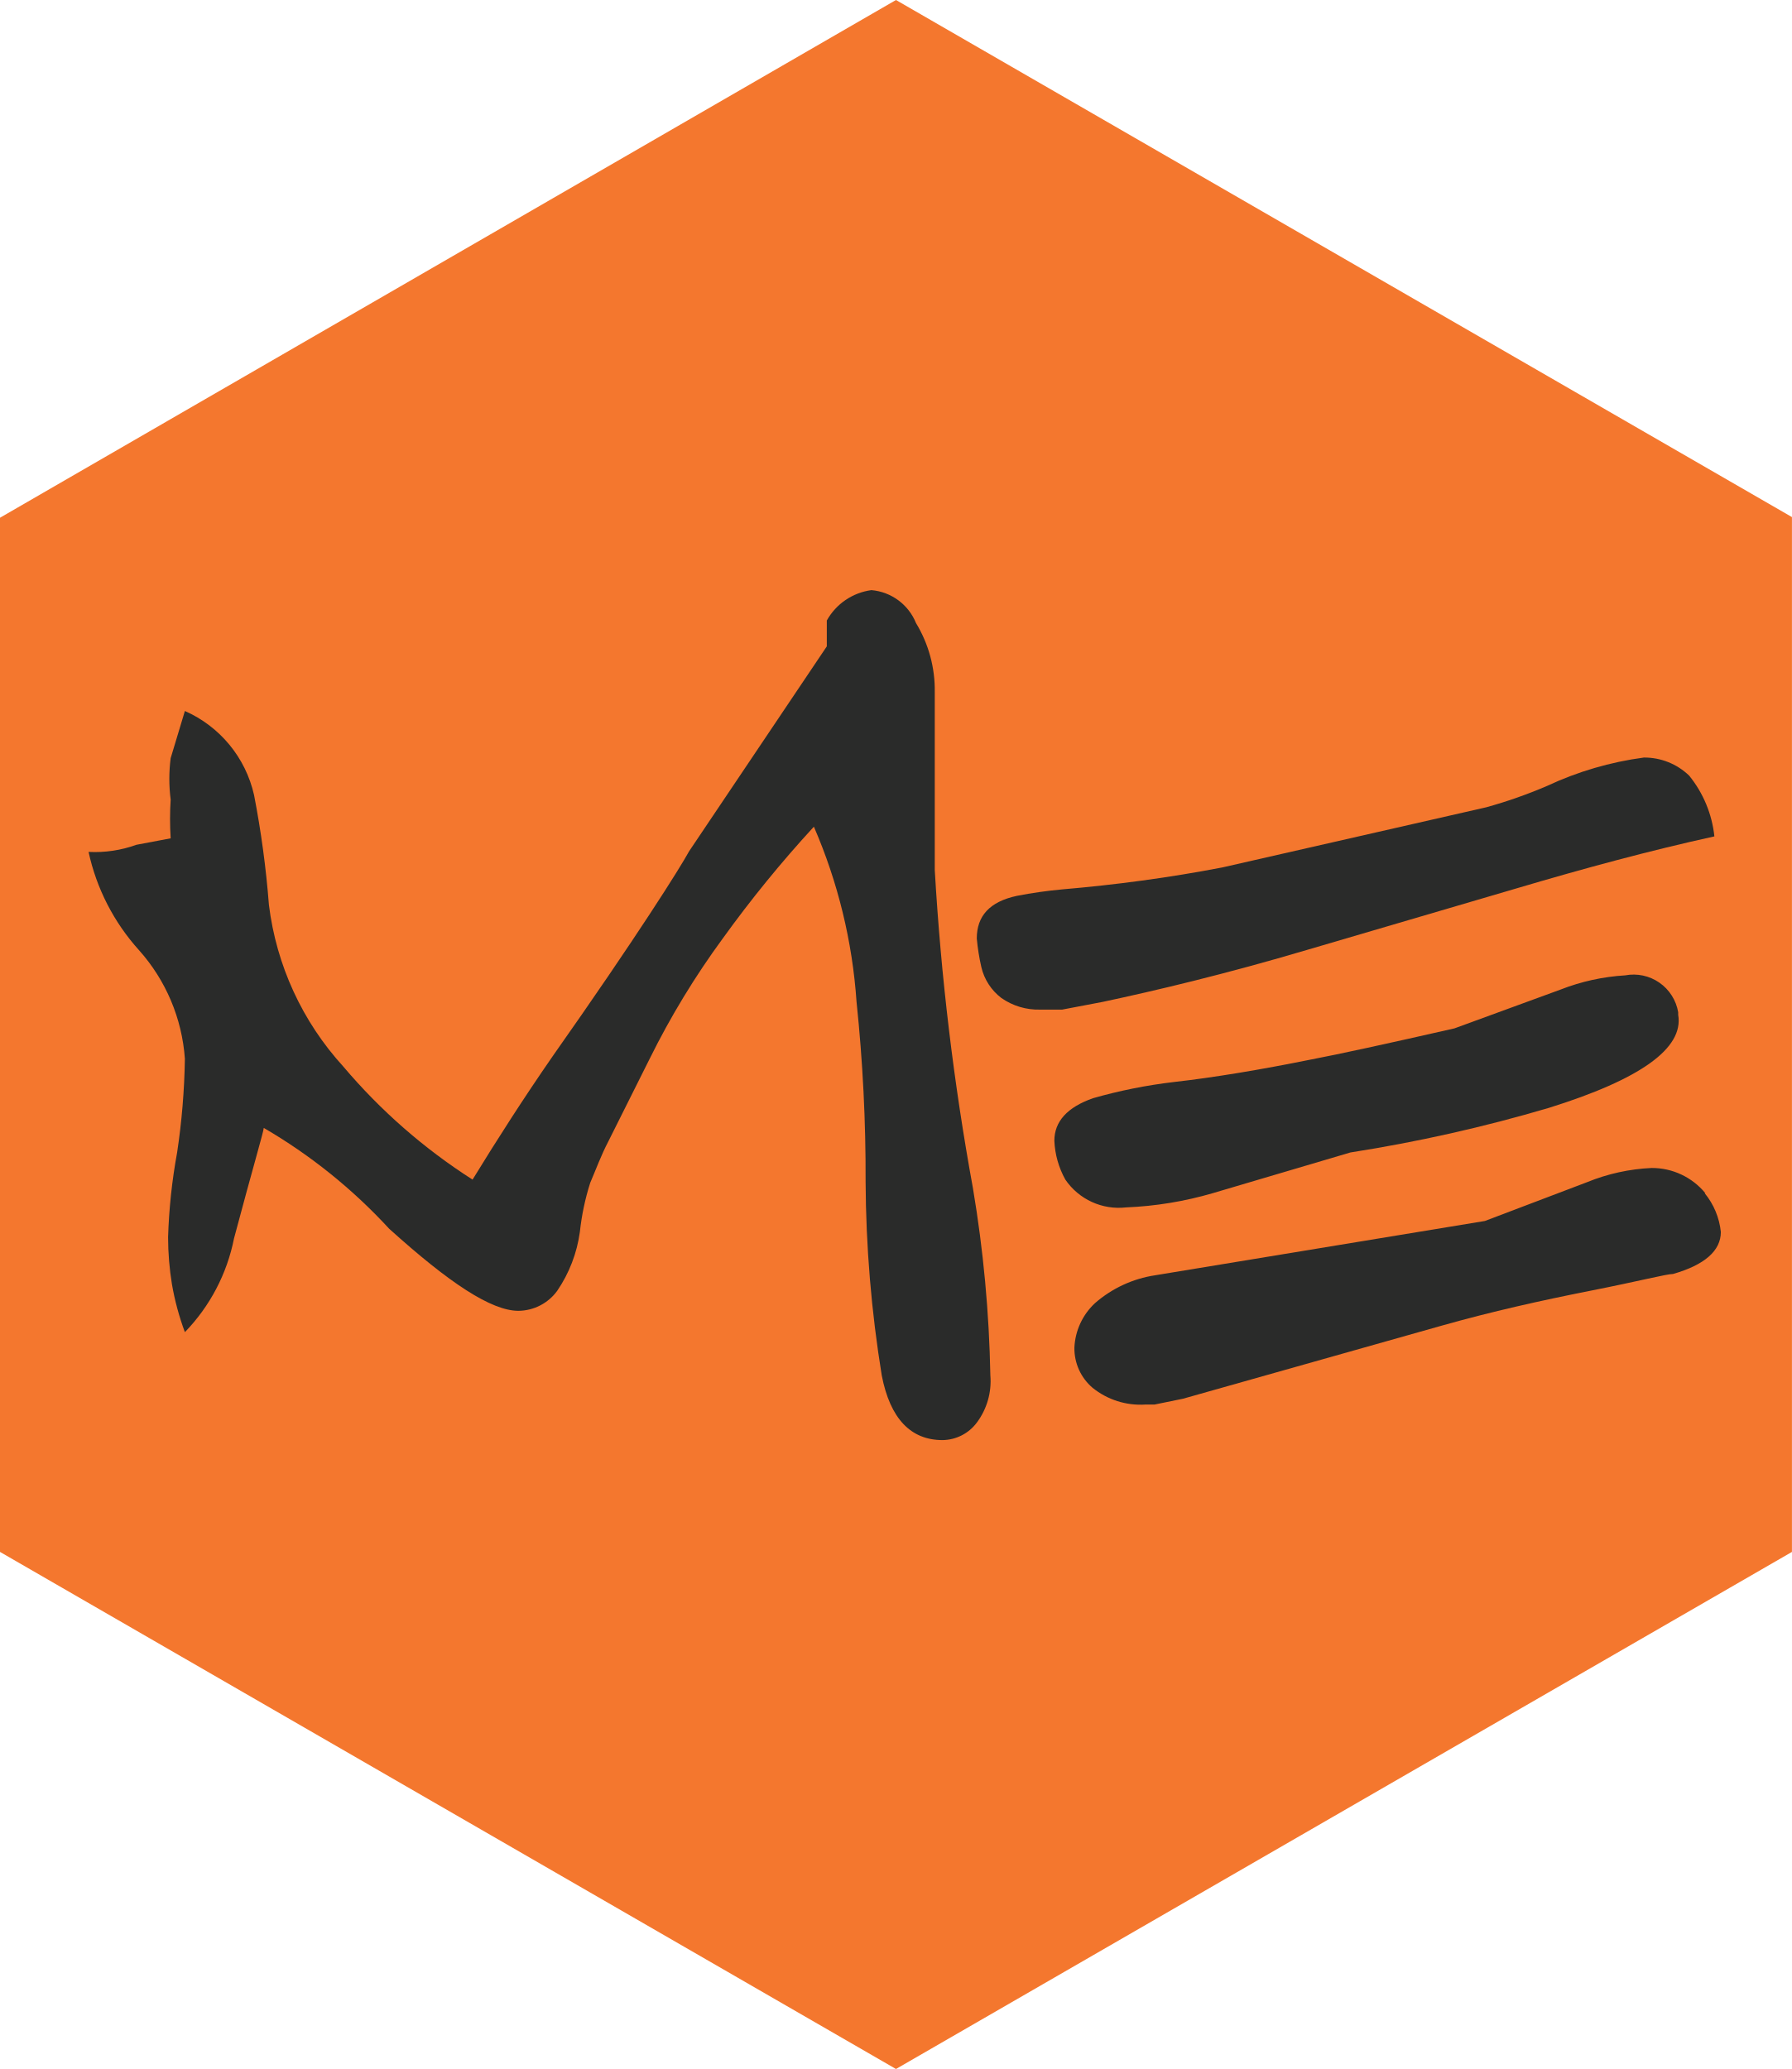
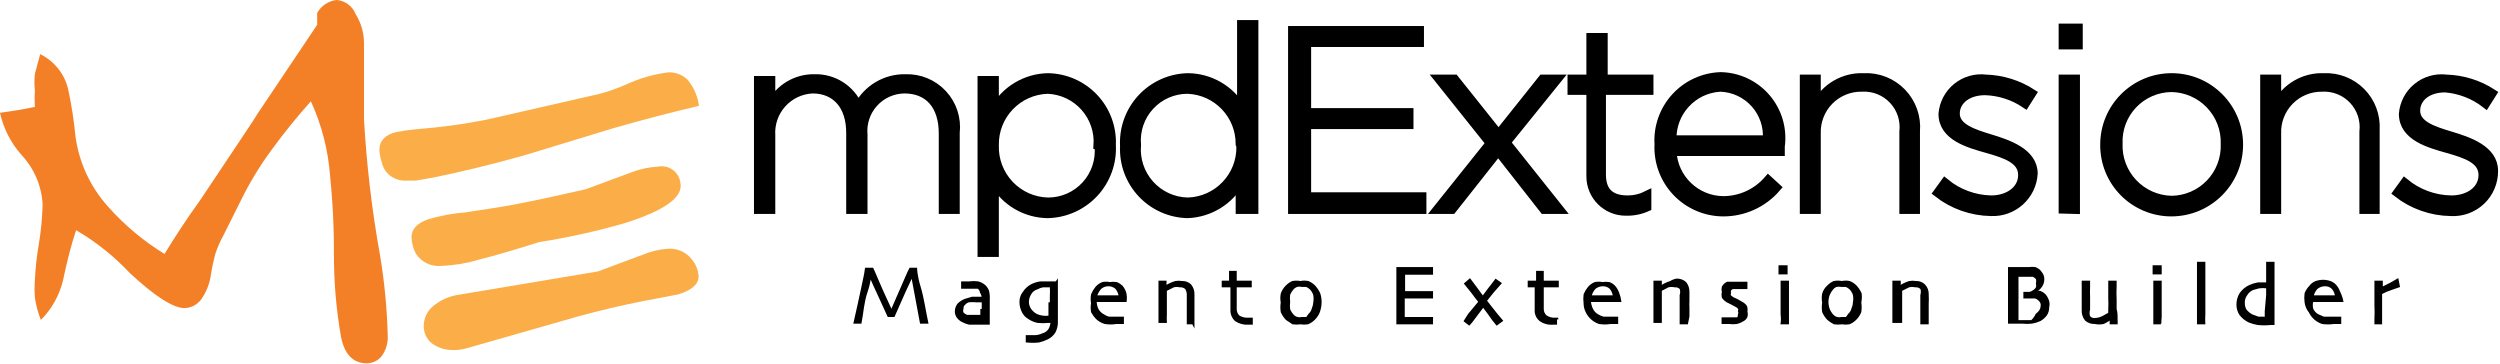
- <svg xmlns="http://www.w3.org/2000/svg" id="Layer_1" data-name="Layer 1" viewBox="0 0 27.72 32.01">
+ <svg xmlns="http://www.w3.org/2000/svg" viewBox="0 0 71.57 10.4">
  <defs>
-     <style>.cls-1{fill:#f4772e;}.cls-2{fill:#2a2b2a;}</style>
+     <style>.cls-1{fill:#f38027;}.cls-2{fill:#fbae47;}.cls-3,.cls-4{stroke:#000;stroke-miterlimit:10;}.cls-3{stroke-width:0.05px;}.cls-4{stroke-width:0.25px;}</style>
  </defs>
-   <polygon class="cls-1" points="13.86 0 0 8.01 0 24.01 13.86 32.01 27.72 24.01 27.72 8 13.86 0" />
-   <path class="cls-2" d="M12.8,13.17,14.93,10V9.6a.93.93,0,0,1,.69-.47.82.82,0,0,1,.69.51,2,2,0,0,1,.29,1.07v2.75a40.35,40.35,0,0,0,.59,4.92,19.63,19.63,0,0,1,.27,2.9,1.07,1.07,0,0,1-.21.73.67.67,0,0,1-.53.27c-.49,0-.81-.33-.94-1a19.29,19.29,0,0,1-.25-3,25.65,25.65,0,0,0-.14-2.78,8.22,8.22,0,0,0-.66-2.71,18.62,18.62,0,0,0-1.41,1.73,12.54,12.54,0,0,0-1.13,1.86l-.64,1.28c-.11.21-.19.43-.28.64a3.86,3.86,0,0,0-.16.76,2.13,2.13,0,0,1-.35.91.75.75,0,0,1-.6.31c-.42,0-1.07-.43-2-1.27a8.33,8.33,0,0,0-1.94-1.56c0,.05-.17.62-.46,1.71A2.89,2.89,0,0,1,5,20.61a4.16,4.16,0,0,1-.2-.74,4.55,4.55,0,0,1-.06-.73,8.79,8.79,0,0,1,.14-1.31A10.81,10.81,0,0,0,5,16.38a2.82,2.82,0,0,0-.71-1.68,3.32,3.32,0,0,1-.78-1.52,1.89,1.89,0,0,0,.74-.11l.53-.1a4.71,4.71,0,0,1,0-.6,2.5,2.5,0,0,1,0-.64L5,11a1.87,1.87,0,0,1,1.07,1.3A15,15,0,0,1,6.3,14a4.53,4.53,0,0,0,1.15,2.5,8.87,8.87,0,0,0,2,1.75c.38-.62.79-1.26,1.24-1.91C12,14.48,12.67,13.41,12.8,13.17Z" transform="translate(-2.14)" />
-   <path class="cls-2" d="M19.2,15.5l-.63.12h-.34a1,1,0,0,1-.6-.18.84.84,0,0,1-.31-.48,3.31,3.31,0,0,1-.07-.44c0-.35.2-.57.62-.66a7.07,7.07,0,0,1,.7-.1c.82-.07,1.65-.18,2.48-.34l4.08-.93a7.36,7.36,0,0,0,.94-.33,5.14,5.14,0,0,1,1.5-.44,1,1,0,0,1,.7.28,1.79,1.79,0,0,1,.39.94c-1,.22-2,.49-3.08.81l-3.2.94C21.1,15.07,20,15.33,19.2,15.5Zm8.9.2c.09.52-.59,1-2,1.44a23.79,23.79,0,0,1-3.07.69l-2.13.63a5.6,5.6,0,0,1-1.34.22,1,1,0,0,1-.94-.43,1.35,1.35,0,0,1-.17-.6c0-.3.2-.52.6-.66a7.93,7.93,0,0,1,1.25-.25c.62-.07,1.34-.19,2.13-.35q.63-.12,2.21-.48l1.64-.6a3.28,3.28,0,0,1,1-.22.7.7,0,0,1,.82.57v0Zm.41,2.76a1.13,1.13,0,0,1,.25.6c0,.29-.25.51-.74.65-.1,0-.52.11-1.28.26s-1.52.32-2.3.54l-4,1.13-.44.09h-.14a1.18,1.18,0,0,1-.82-.26.8.8,0,0,1-.28-.62,1,1,0,0,1,.32-.69,1.83,1.83,0,0,1,.93-.43l5.1-.84,1.58-.6a3,3,0,0,1,1-.22,1.07,1.07,0,0,1,.83.39Z" transform="translate(-2.14)" />
+   <g id="Layer_2" data-name="Layer 2">
+     <g id="Layer_1-2" data-name="Layer 1">
+       <path class="cls-1" d="M7.39,3.23,9.08.71V.37A.73.73,0,0,1,9.64,0a.64.64,0,0,1,.54.4,1.58,1.58,0,0,1,.24.82V3.41a32.21,32.21,0,0,0,.46,3.9,16.57,16.57,0,0,1,.22,2.3.91.91,0,0,1-.17.58.54.54,0,0,1-.43.21c-.39,0-.64-.25-.74-.77a13.44,13.44,0,0,1-.2-2.38c0-1.08-.07-1.81-.11-2.21A6.23,6.23,0,0,0,8.9,2.9,17.61,17.61,0,0,0,7.79,4.27a9.46,9.46,0,0,0-.9,1.48l-.5,1a3.16,3.16,0,0,0-.22.5,5.34,5.34,0,0,0-.13.6,1.61,1.61,0,0,1-.28.72.61.61,0,0,1-.48.25c-.32,0-.85-.34-1.56-1A6.87,6.87,0,0,0,2.18,6.59S2,7.09,1.81,8a2.4,2.4,0,0,1-.64,1.16A2.69,2.69,0,0,1,1,8.52,3.07,3.07,0,0,1,1,8a8.08,8.08,0,0,1,.11-1,8.35,8.35,0,0,0,.11-1.15A2.25,2.25,0,0,0,.61,4.43,2.7,2.7,0,0,1,0,3.23l.59-.09L1,3.06a3.06,3.06,0,0,1,0-.47A2,2,0,0,1,1,2.11l.15-.56a1.5,1.5,0,0,1,.8,1A11.47,11.47,0,0,1,2.16,3.9a3.75,3.75,0,0,0,.92,2A7.13,7.13,0,0,0,4.71,7.27c.3-.49.63-1,1-1.51C6.71,4.26,7.28,3.42,7.39,3.23Z" />
+       <path class="cls-2" d="M12.42,5.08l-.51.09-.27,0a.71.71,0,0,1-.47-.14.66.66,0,0,1-.24-.38,1.46,1.46,0,0,1-.07-.35c0-.27.17-.45.49-.52a5.64,5.64,0,0,1,.56-.08,17.1,17.1,0,0,0,2-.27l3.24-.74a5.24,5.24,0,0,0,.75-.26,4.13,4.13,0,0,1,1.24-.36.75.75,0,0,1,.55.22,1.46,1.46,0,0,1,.32.74c-.77.18-1.58.39-2.45.64L15,4.45C14,4.73,13.11,4.94,12.42,5.08Zm7.06.16c.08.41-.46.79-1.6,1.15a20.13,20.13,0,0,1-2.44.54c-.7.22-1.27.39-1.72.5a4.23,4.23,0,0,1-1.06.18.78.78,0,0,1-.75-.34,1.08,1.08,0,0,1-.13-.48c0-.23.16-.4.47-.51a5.23,5.23,0,0,1,1.07-.2C13.81,6,14.39,5.93,15,5.8c.33-.06.91-.19,1.76-.38l1.3-.48a2.5,2.5,0,0,1,.78-.17A.54.54,0,0,1,19.48,5.24Zm.33,2.19a.84.84,0,0,1,.19.48c0,.23-.2.4-.59.52l-1,.19c-.6.12-1.21.26-1.83.43l-3.15.9a1.79,1.79,0,0,1-.35.07H13a1,1,0,0,1-.65-.2.64.64,0,0,1-.22-.49.74.74,0,0,1,.25-.55,1.46,1.46,0,0,1,.74-.34l4-.67,1.26-.47a2.32,2.32,0,0,1,.75-.18A.8.8,0,0,1,19.81,7.43Z" />
+       <path class="cls-3" d="M26.55,9.24l-.19,0-.25-1.34h0l-.21.45-.31.7h-.16c-.1-.21-.2-.45-.32-.7s-.18-.41-.2-.45h0s0,.17-.1.46-.11.57-.17.88l-.18,0c.08-.34.15-.68.22-1s.11-.52.11-.55l.19,0s.07.15.17.39.23.51.37.82h0l.34-.78c.12-.27.18-.42.19-.43l.18,0s0,.19.1.52S26.47,8.87,26.55,9.24Z" />
+       <path class="cls-3" d="M28.31,8.59v.68h-.56a.67.67,0,0,1-.17-.06.4.4,0,0,1-.16-.12.28.28,0,0,1-.06-.18.35.35,0,0,1,.07-.2.58.58,0,0,1,.2-.13l.2-.06.3,0a.33.33,0,0,0-.05-.15A.2.2,0,0,0,28,8.24l-.12,0h-.34l0-.16h.21a.94.94,0,0,1,.25,0,.49.49,0,0,1,.19.1.4.4,0,0,1,.1.15A.91.91,0,0,1,28.31,8.59Zm-.18.28V8.63l-.18,0a1,1,0,0,0-.22,0,.25.25,0,0,0-.12.08.13.13,0,0,0-.05.12.18.18,0,0,0,0,.13.36.36,0,0,0,.12.08l.13,0h.28V8.87Z" />
+       <path class="cls-3" d="M30.26,8.05V9.19a.61.61,0,0,1-.07.32.5.5,0,0,1-.2.18,1.2,1.2,0,0,1-.25.09,1.69,1.69,0,0,1-.35,0l0-.16h.25a.59.59,0,0,0,.2-.05.34.34,0,0,0,.2-.14.53.53,0,0,0,.06-.21H30a1.43,1.43,0,0,1-.29,0,.68.68,0,0,1-.26-.11.42.42,0,0,1-.17-.18.61.61,0,0,1-.07-.28.43.43,0,0,1,.1-.29.61.61,0,0,1,.24-.21.84.84,0,0,1,.24-.07l.31,0h.14Zm-.18.63V8.47a2.44,2.44,0,0,0,0-.27h-.22a.58.58,0,0,0-.17.06.32.32,0,0,0-.19.15.45.45,0,0,0-.07.23.38.38,0,0,0,.07.22.5.5,0,0,0,.17.15.69.69,0,0,0,.17.05.65.65,0,0,0,.2,0h0V8.68Z" />
+       <path class="cls-3" d="M32.23,8.62h-.86a.59.59,0,0,0,.05.23.4.4,0,0,0,.17.17.52.52,0,0,0,.15.07l.21,0h.2l0,.16h-.19a1,1,0,0,1-.33,0,.57.57,0,0,1-.24-.14.83.83,0,0,1-.13-.18.7.7,0,0,1,0-.25.66.66,0,0,1,0-.25.82.82,0,0,1,.12-.2.46.46,0,0,1,.18-.13.49.49,0,0,1,.21,0,.6.6,0,0,1,.2,0,.49.49,0,0,1,.15.1.57.57,0,0,1,.1.19A.7.7,0,0,1,32.23,8.62Zm-.18-.14a.44.44,0,0,0-.1-.23.34.34,0,0,0-.44,0,.58.58,0,0,0-.13.23Z" />
+       <path class="cls-3" d="M34.15,9.26H34V8.45a.31.31,0,0,0-.05-.19.22.22,0,0,0-.17-.06.45.45,0,0,0-.18,0l-.22.11v.71a1.57,1.57,0,0,0,0,.2h-.19V8.06h.18V8.2h0a1.1,1.1,0,0,1,.28-.13.54.54,0,0,1,.19,0,.32.32,0,0,1,.24.09.4.4,0,0,1,.09.27v.87Z" />
+       <path class="cls-3" d="M35.84,9.12l0,.15h-.1a.58.58,0,0,1-.37-.1.39.39,0,0,1-.12-.31V8.2H35V8.06h.21V7.78h.17v.28h.43V8.2h-.43v.63a.29.29,0,0,0,.08.22.45.45,0,0,0,.26.07h.09Z" />
+       <path class="cls-3" d="M37.81,8.66a.86.86,0,0,1-.05.27.6.6,0,0,1-.14.21.57.57,0,0,1-.18.12.66.66,0,0,1-.21,0,.78.78,0,0,1-.22,0l-.18-.12a.77.77,0,0,1-.14-.21.86.86,0,0,1,0-.27.66.66,0,0,1,0-.25.57.57,0,0,1,.13-.21A.59.59,0,0,1,37,8.07a.62.62,0,0,1,.23,0,.51.51,0,0,1,.22,0,.57.57,0,0,1,.18.12.85.85,0,0,1,.14.21A.75.75,0,0,1,37.81,8.66Zm-.19,0a.57.57,0,0,0,0-.22.42.42,0,0,0-.11-.18.41.41,0,0,0-.11-.07l-.13,0a.29.29,0,0,0-.14,0,.28.28,0,0,0-.12.08.62.62,0,0,0-.1.16.76.76,0,0,0,0,.21.78.78,0,0,0,0,.22.57.57,0,0,0,.12.18.24.24,0,0,0,.11.06.27.27,0,0,0,.13,0l.14,0L37.48,9a.32.32,0,0,0,.1-.17A.45.45,0,0,0,37.62,8.67Z" />
+       <path class="cls-3" d="M41,9.26H40V9c0-.15,0-.31,0-.47s0-.21,0-.36V7.67h1v.17h-.8c0,.09,0,.18,0,.27v.25H41v.16h-.81V9.1H41Z" />
+       <path class="cls-3" d="M43,9.18l-.15.11-.12-.15c-.07-.1-.16-.23-.27-.37h0l-.27.36a1.31,1.31,0,0,1-.13.16l-.13-.1L42.05,9l.3-.36h0c-.07-.09-.14-.17-.2-.26l-.21-.26L42.08,8l.18.24.19.26h0l.17-.23c.07-.08.13-.17.2-.26l.14.1-.22.25-.2.25h0l.3.38Z" />
+       <path class="cls-3" d="M44.55,9.12l0,.15h-.09a.55.55,0,0,1-.37-.1.36.36,0,0,1-.13-.31V8.2h-.2V8.06H44V7.78h.17v.28h.43V8.2h-.43v.15c0,.08,0,.14,0,.18v.3a.27.27,0,0,0,.09.22.43.43,0,0,0,.26.07h.09Z" />
+       <path class="cls-3" d="M46.39,8.62h-.87a.6.6,0,0,0,.06.23.37.37,0,0,0,.16.17.59.59,0,0,0,.16.07l.21,0h.19l0,.16h-.19a1,1,0,0,1-.33,0,.62.62,0,0,1-.36-.32.54.54,0,0,1-.06-.25.93.93,0,0,1,0-.25.82.82,0,0,1,.12-.2.46.46,0,0,1,.18-.13.54.54,0,0,1,.22,0,.58.58,0,0,1,.19,0,.4.4,0,0,1,.15.1.59.59,0,0,1,.11.19A1,1,0,0,1,46.39,8.62Zm-.19-.14a.44.44,0,0,0-.1-.23.3.3,0,0,0-.21-.08.36.36,0,0,0-.23.08.46.46,0,0,0-.12.23Z" />
+       <path class="cls-3" d="M48.3,9.26h-.19V9c0-.12,0-.2,0-.23V8.63c0-.08,0-.14,0-.18a.31.31,0,0,0,0-.19.21.21,0,0,0-.17-.06.45.45,0,0,0-.18,0l-.21.11v.38c0,.09,0,.2,0,.33v.2h-.19V9.12c0-.09,0-.23,0-.41s0-.18,0-.29V8.06h.19V8.2h0a1.06,1.06,0,0,1,.27-.13A.54.54,0,0,1,48,8a.37.37,0,0,1,.25.09.4.4,0,0,1,.09.27v.26a1.16,1.16,0,0,0,0,.17c0,.07,0,.16,0,.27Z" />
+       <path class="cls-3" d="M50,8.92a.27.27,0,0,1,0,.15.23.23,0,0,1-.11.11.51.51,0,0,1-.17.07.78.78,0,0,1-.22,0h-.19V9.11h.33l.11,0A.22.22,0,0,0,49.78,9a.12.12,0,0,0,0-.09.11.11,0,0,0,0-.08.22.22,0,0,0-.07-.06l-.13-.07-.14-.07a.43.43,0,0,1-.12-.11.29.29,0,0,1,0-.16.27.27,0,0,1,0-.15.3.3,0,0,1,.13-.12l.15,0H50v.16h-.32l-.08,0a.22.22,0,0,0-.07.06.13.13,0,0,0,0,.07.14.14,0,0,0,0,.09l.08.06.13.06.12.07a.36.36,0,0,1,.13.11A.3.3,0,0,1,50,8.92Z" />
+       <path class="cls-3" d="M51.15,7.83h-.21V7.62h.21Zm0,1.43H51A.93.93,0,0,0,51,9V8.4c0-.09,0-.21,0-.34h.19v1.2Z" />
+       <path class="cls-3" d="M53.26,8.66a.86.86,0,0,1,0,.27.6.6,0,0,1-.14.21.57.57,0,0,1-.18.12.66.66,0,0,1-.21,0,.78.78,0,0,1-.22,0,.94.94,0,0,1-.18-.12.77.77,0,0,1-.14-.21.86.86,0,0,1,0-.27.66.66,0,0,1,0-.25.46.46,0,0,1,.13-.21.59.59,0,0,1,.18-.13.59.59,0,0,1,.23,0,.51.51,0,0,1,.22,0,.57.57,0,0,1,.18.12.85.85,0,0,1,.14.21A.75.75,0,0,1,53.26,8.66Zm-.19,0a.57.57,0,0,0,0-.22.42.42,0,0,0-.11-.18.41.41,0,0,0-.11-.07l-.13,0a.37.37,0,0,0-.15,0,.26.26,0,0,0-.11.08.62.62,0,0,0-.1.16.6.6,0,0,0,0,.43.57.57,0,0,0,.12.18.24.24,0,0,0,.11.06.27.27,0,0,0,.13,0l.14,0L52.93,9a.32.32,0,0,0,.1-.17A.45.45,0,0,0,53.07,8.67Z" />
+       <path class="cls-3" d="M55.19,9.26H55V8.45a.31.31,0,0,0,0-.19.21.21,0,0,0-.17-.06.45.45,0,0,0-.18,0l-.22.11v.71c0,.13,0,.2,0,.2H54.2V8.06h.19V8.2h0a1.06,1.06,0,0,1,.27-.13.54.54,0,0,1,.19,0,.32.32,0,0,1,.24.09.36.36,0,0,1,.1.27,2.09,2.09,0,0,1,0,.26v.17c0,.07,0,.16,0,.27Z" />
+       <path class="cls-3" d="M58.64,8.79a.4.4,0,0,1-.06.22.57.57,0,0,1-.18.16.88.88,0,0,1-.23.07,1.2,1.2,0,0,1-.28,0h-.38V7.67h.35l.23,0a.61.61,0,0,1,.17,0,.33.33,0,0,1,.17.13A.29.29,0,0,1,58.5,8a.35.35,0,0,1-.08.22.38.38,0,0,1-.18.13h0l.16,0a.42.42,0,0,1,.14.09.41.41,0,0,1,.07.11A.33.33,0,0,1,58.64,8.79Zm-.2,0a.2.2,0,0,0,0-.11.24.24,0,0,0-.06-.09.3.3,0,0,0-.11-.07l-.16,0h-.16l0-.14.16,0a.34.34,0,0,0,.12-.06.24.24,0,0,0,.08-.09.27.27,0,0,0,0-.12.28.28,0,0,0,0-.13.39.39,0,0,0-.1-.08l-.13,0h-.32c0,.12,0,.24,0,.37v.92h.4A.59.59,0,0,0,58.3,9a.47.47,0,0,0,.1-.1A.33.33,0,0,0,58.44,8.8Z" />
+       <path class="cls-3" d="M60.6,9.26h-.18V9.13h0a1.17,1.17,0,0,1-.2.12.59.59,0,0,1-.25,0,.37.37,0,0,1-.26-.09.41.41,0,0,1-.09-.28V8.7c0-.09,0-.15,0-.19s0-.17,0-.27V8.06h.19v.17a2.45,2.45,0,0,0,0,.25v.2c0,.09,0,.14,0,.18a.35.35,0,0,0,0,.2.18.18,0,0,0,.15.07.57.57,0,0,0,.24-.06l.18-.1V8.84a2.44,2.44,0,0,0,0-.29c0-.08,0-.18,0-.3V8.06h.19v.13a3.89,3.89,0,0,0,0,.39v.27C60.6,8.93,60.6,9.07,60.6,9.26Z" />
+       <path class="cls-3" d="M61.86,7.83h-.21V7.62h.21Zm0,1.43h-.19V8.06h.19c0,.11,0,.22,0,.32v.71A1.15,1.15,0,0,0,61.85,9.26Z" />
+       <path class="cls-3" d="M63.11,9.26h-.19V7.52h.19c0,.12,0,.26,0,.42V9C63.1,9.16,63.11,9.25,63.11,9.26Z" />
+       <path class="cls-3" d="M65.08,9.28H65a1.78,1.78,0,0,1-.36,0,1.17,1.17,0,0,1-.25-.07A.7.7,0,0,1,64.13,9a.51.51,0,0,1-.08-.28.59.59,0,0,1,.09-.32.67.67,0,0,1,.27-.22,1,1,0,0,1,.23-.07l.26,0V7.52h.19V9.28Zm-.18-.83V8.23a.86.86,0,0,0-.23,0l-.18.05a.4.4,0,0,0-.18.16.36.36,0,0,0-.07.24.37.37,0,0,0,.06.21.65.65,0,0,0,.16.13l.19.07.21,0h0s0-.06,0-.18Z" />
+       <path class="cls-3" d="M67.06,8.62H66.2a.46.46,0,0,0,0,.23.37.37,0,0,0,.16.17l.16.07.21,0H67l0,.16h-.19a1.09,1.09,0,0,1-.33,0,.62.62,0,0,1-.36-.32A.54.54,0,0,1,66,8.65a.93.93,0,0,1,0-.25.63.63,0,0,1,.13-.2.37.37,0,0,1,.17-.13.62.62,0,0,1,.41,0,.4.4,0,0,1,.15.1.59.59,0,0,1,.11.19A1,1,0,0,1,67.06,8.62Zm-.19-.14a.37.37,0,0,0-.1-.23.29.29,0,0,0-.21-.08.36.36,0,0,0-.23.08.46.46,0,0,0-.12.23Z" />
+       <path class="cls-3" d="M68.68,8.2l-.2.07a1.89,1.89,0,0,0-.31.13v.32c0,.09,0,.2,0,.33v.21H68V9.13a3.68,3.68,0,0,0,0-.39V8.43c0-.13,0-.25,0-.37h.19v.18h0l.26-.13L68.64,8Z" />
+       <path class="cls-4" d="M27,6V3.82c0-.81-.42-1.27-1.11-1.27a1.2,1.2,0,0,0-1.18,1.31V6h-.36V3.8c0-.78-.42-1.25-1.09-1.25a1.25,1.25,0,0,0-1.19,1.33V6h-.36V2.3h.36V3a1.37,1.37,0,0,1,1.25-.75,1.32,1.32,0,0,1,1.25.8,1.49,1.49,0,0,1,1.35-.8,1.39,1.39,0,0,1,1.43,1.55V6Z" />
+       <path class="cls-4" d="M30,6.12a1.78,1.78,0,0,1-1.53-.89v2h-.36V2.3h.36v.84A1.79,1.79,0,0,1,30,2.22a1.85,1.85,0,0,1,1.82,1.93v0A1.87,1.87,0,0,1,30,6.12Zm1.43-1.95A1.5,1.5,0,0,0,30,2.56a1.57,1.57,0,0,0-1.53,1.6v0A1.57,1.57,0,0,0,30,5.78a1.46,1.46,0,0,0,1.46-1.6Z" />
+       <path class="cls-4" d="M35.5,6V5.2A1.8,1.8,0,0,1,34,6.12a1.85,1.85,0,0,1-1.81-1.94h0A1.86,1.86,0,0,1,34,2.22a1.79,1.79,0,0,1,1.54.89V.7h.36V6Zm0-1.87A1.56,1.56,0,0,0,34,2.56a1.46,1.46,0,0,0-1.46,1.59v0A1.5,1.5,0,0,0,34,5.78a1.56,1.56,0,0,0,1.52-1.6Z" />
+       <path class="cls-4" d="M37,6V.87h3.64v.35H37.41v2h2.93v.35H37.41V5.63h3.3V6Z" />
+       <path class="cls-4" d="M44.2,6,42.89,4.33,41.57,6h-.43l1.52-1.9L41.19,2.26h.45L42.9,3.84l1.26-1.58h.43L43.12,4.08,44.65,6Z" />
+       <path class="cls-4" d="M46.54,6.05a1,1,0,0,1-1-1V2.59H45V2.26h.54V1.07h.36V2.26h1.31v.33H45.85V5c0,.54.31.72.75.72a1.22,1.22,0,0,0,.55-.13v.34A1.39,1.39,0,0,1,46.54,6.05Z" />
+       <path class="cls-4" d="M49.33,5.74a1.7,1.7,0,0,0,1.29-.59l.24.22a2,2,0,0,1-1.54.7,1.85,1.85,0,0,1-1.83-1.94v0a1.83,1.83,0,0,1,1.77-1.94,1.76,1.76,0,0,1,1.71,2v.15h-3.1A1.48,1.48,0,0,0,49.33,5.74ZM50.59,4A1.39,1.39,0,0,0,49.25,2.5,1.46,1.46,0,0,0,47.87,4Z" />
+       <path class="cls-4" d="M54.5,6V3.77A1.14,1.14,0,0,0,53.31,2.5,1.28,1.28,0,0,0,52,3.83V6h-.35V2.26H52V3a1.46,1.46,0,0,1,1.35-.78,1.42,1.42,0,0,1,1.49,1.54V6Z" />
+       <path class="cls-4" d="M57,6.06a2.54,2.54,0,0,1-1.53-.54l.21-.29A2.15,2.15,0,0,0,57,5.72c.5,0,.9-.28.9-.71h0c0-.44-.47-.6-1-.75s-1.28-.35-1.28-1h0a1.1,1.1,0,0,1,1.23-1,2.59,2.59,0,0,1,1.32.41l-.19.3a2.18,2.18,0,0,0-1.15-.37c-.51,0-.85.28-.85.65v0c0,.41.51.57,1,.72s1.23.39,1.23,1h0A1.16,1.16,0,0,1,57,6.06Z" />
+       <path class="cls-4" d="M59.06,1.29V.8h.44v.49Zm0,4.7V2.26h.36V6Z" />
+       <path class="cls-4" d="M62.16,6.07a1.91,1.91,0,0,1-1.91-1.93v0a1.92,1.92,0,1,1,3.84,0h0A1.93,1.93,0,0,1,62.16,6.07ZM63.7,4.12a1.56,1.56,0,0,0-1.54-1.61,1.54,1.54,0,0,0-1.52,1.6h0a1.56,1.56,0,0,0,1.53,1.62,1.55,1.55,0,0,0,1.53-1.6Z" />
+       <path class="cls-4" d="M67.67,6V3.77A1.14,1.14,0,0,0,66.48,2.5a1.28,1.28,0,0,0-1.3,1.33V6h-.35V2.26h.35V3a1.46,1.46,0,0,1,1.35-.78A1.41,1.41,0,0,1,68,3.71V6Z" />
+       <path class="cls-4" d="M70.16,6.06a2.54,2.54,0,0,1-1.53-.54l.21-.29a2.15,2.15,0,0,0,1.34.49c.5,0,.9-.28.9-.71h0c0-.44-.47-.6-1-.75s-1.28-.35-1.28-1h0a1.1,1.1,0,0,1,1.23-1,2.57,2.57,0,0,1,1.32.41l-.19.3A2.18,2.18,0,0,0,70,2.52c-.51,0-.84.28-.84.65v0c0,.41.5.57,1,.72s1.23.39,1.23,1h0A1.16,1.16,0,0,1,70.16,6.06Z" />
+     </g>
+   </g>
</svg>
